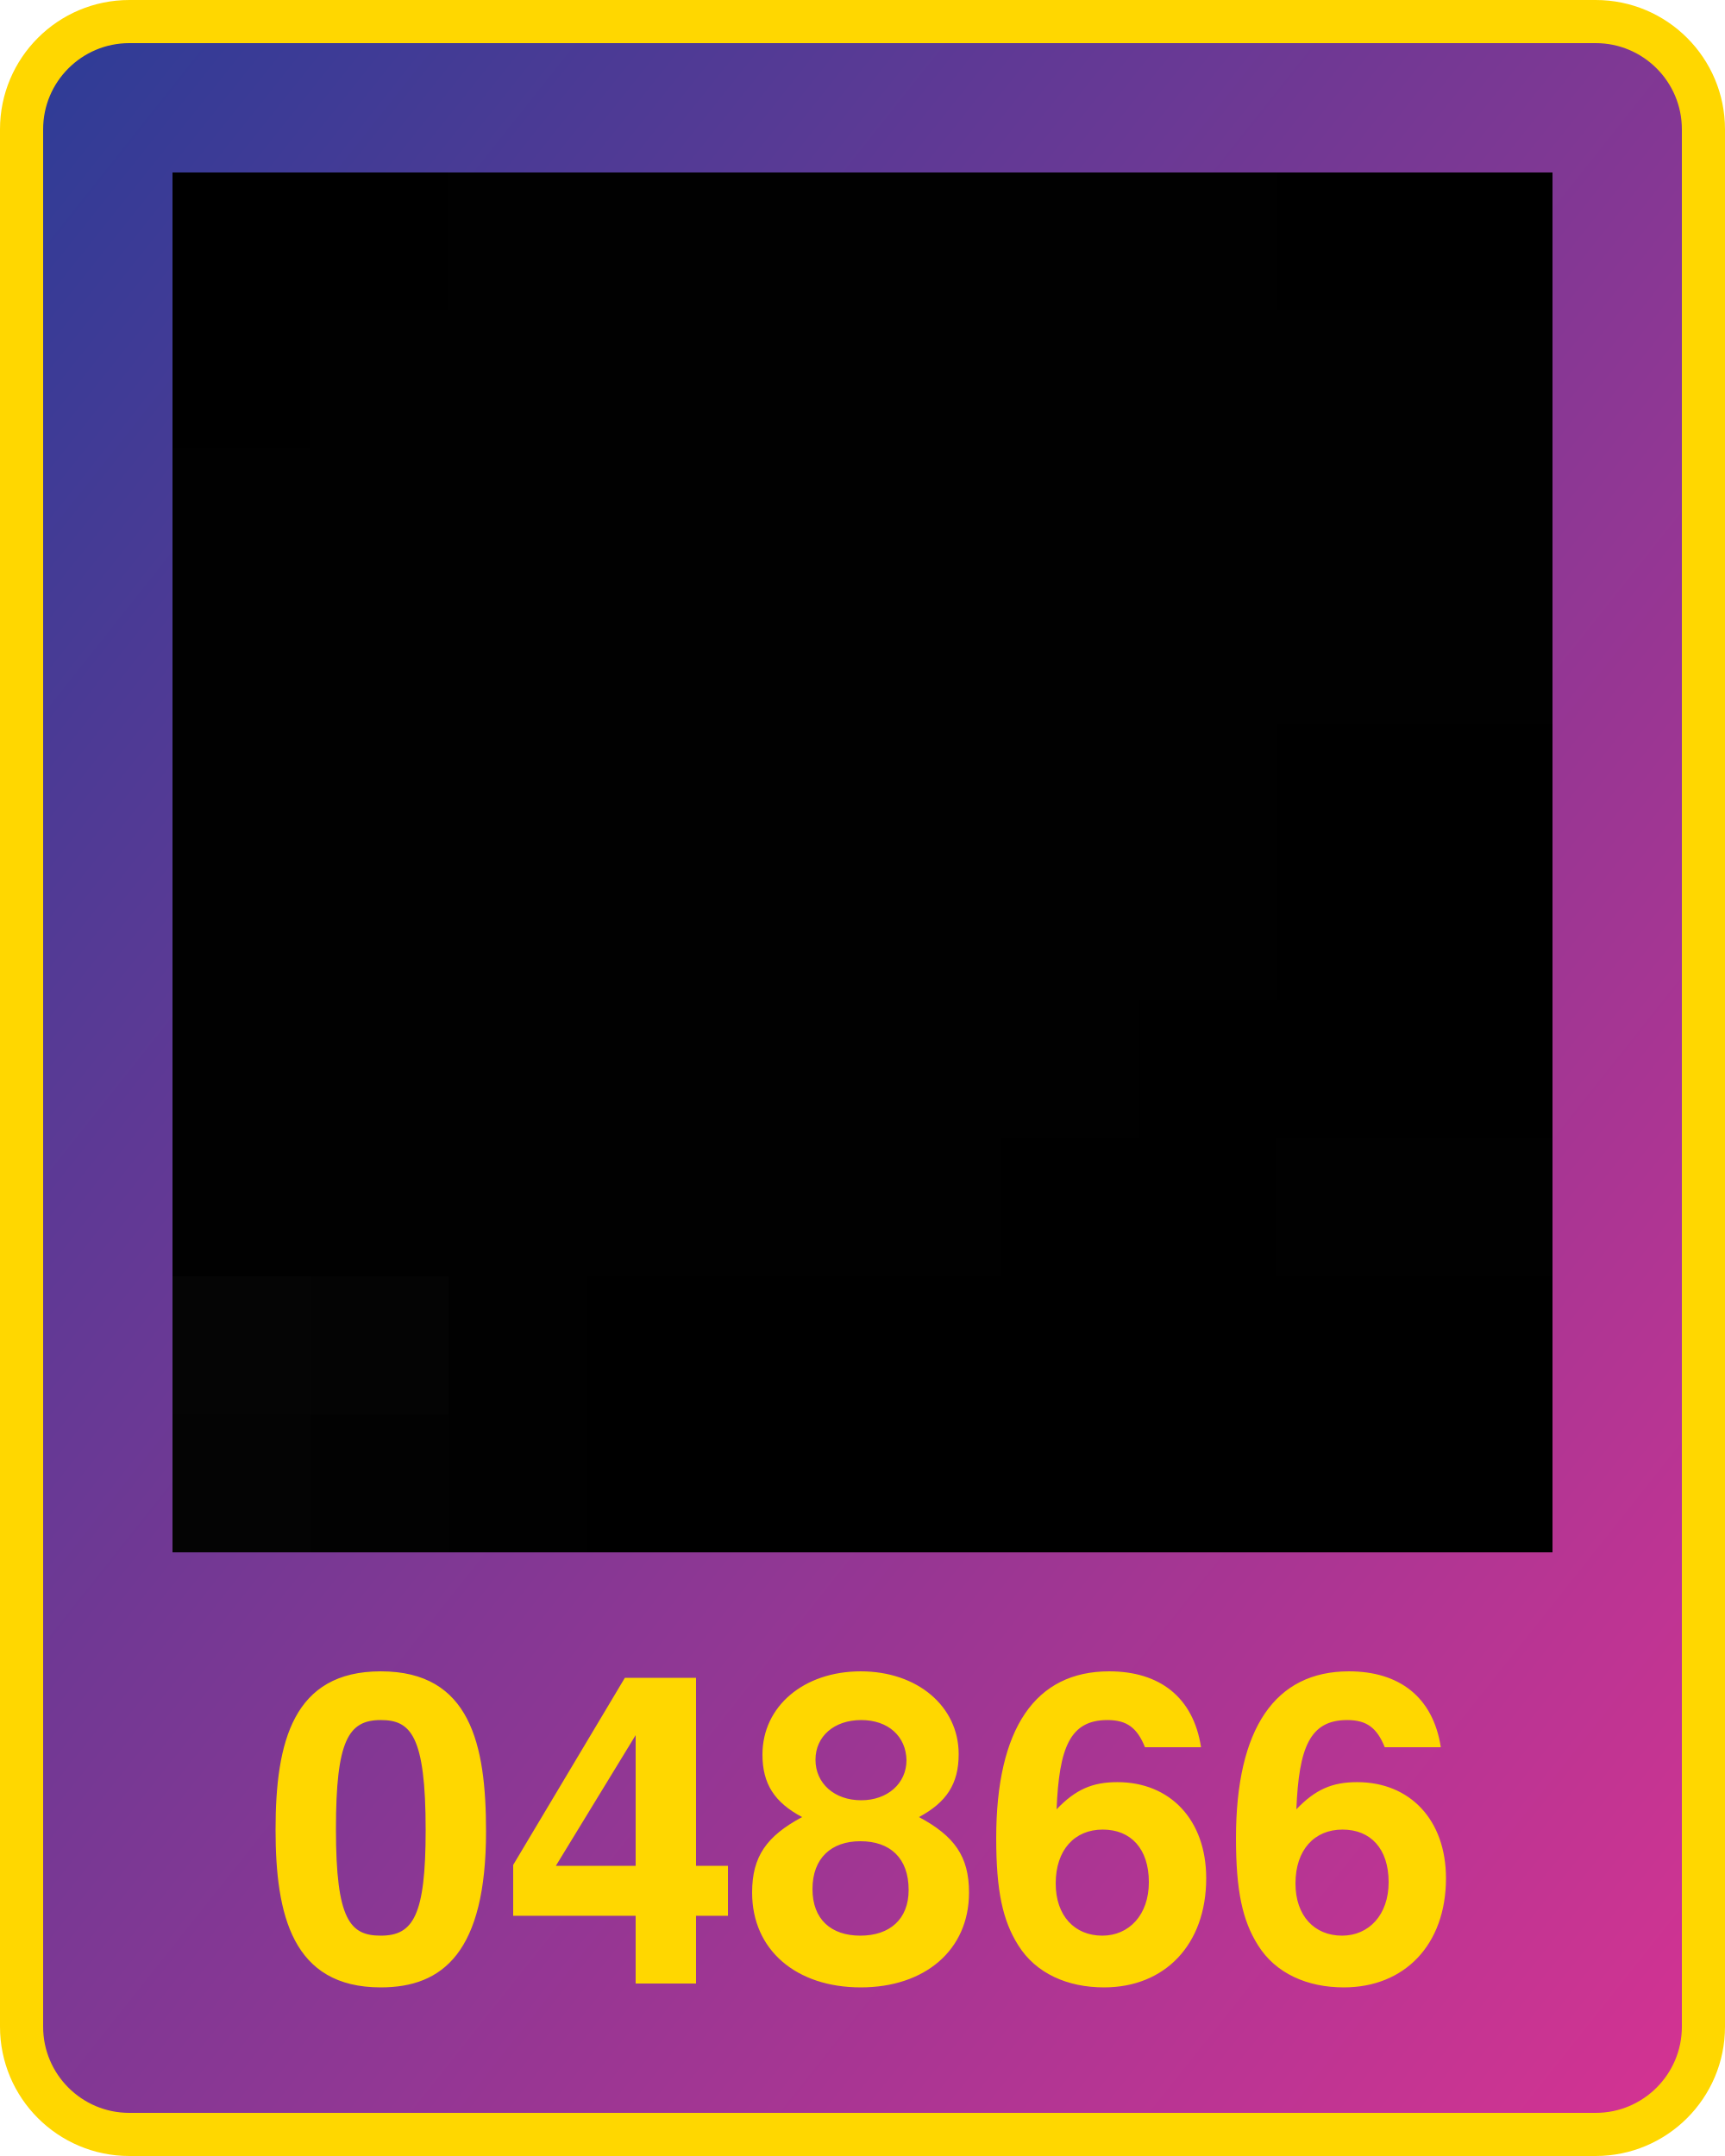
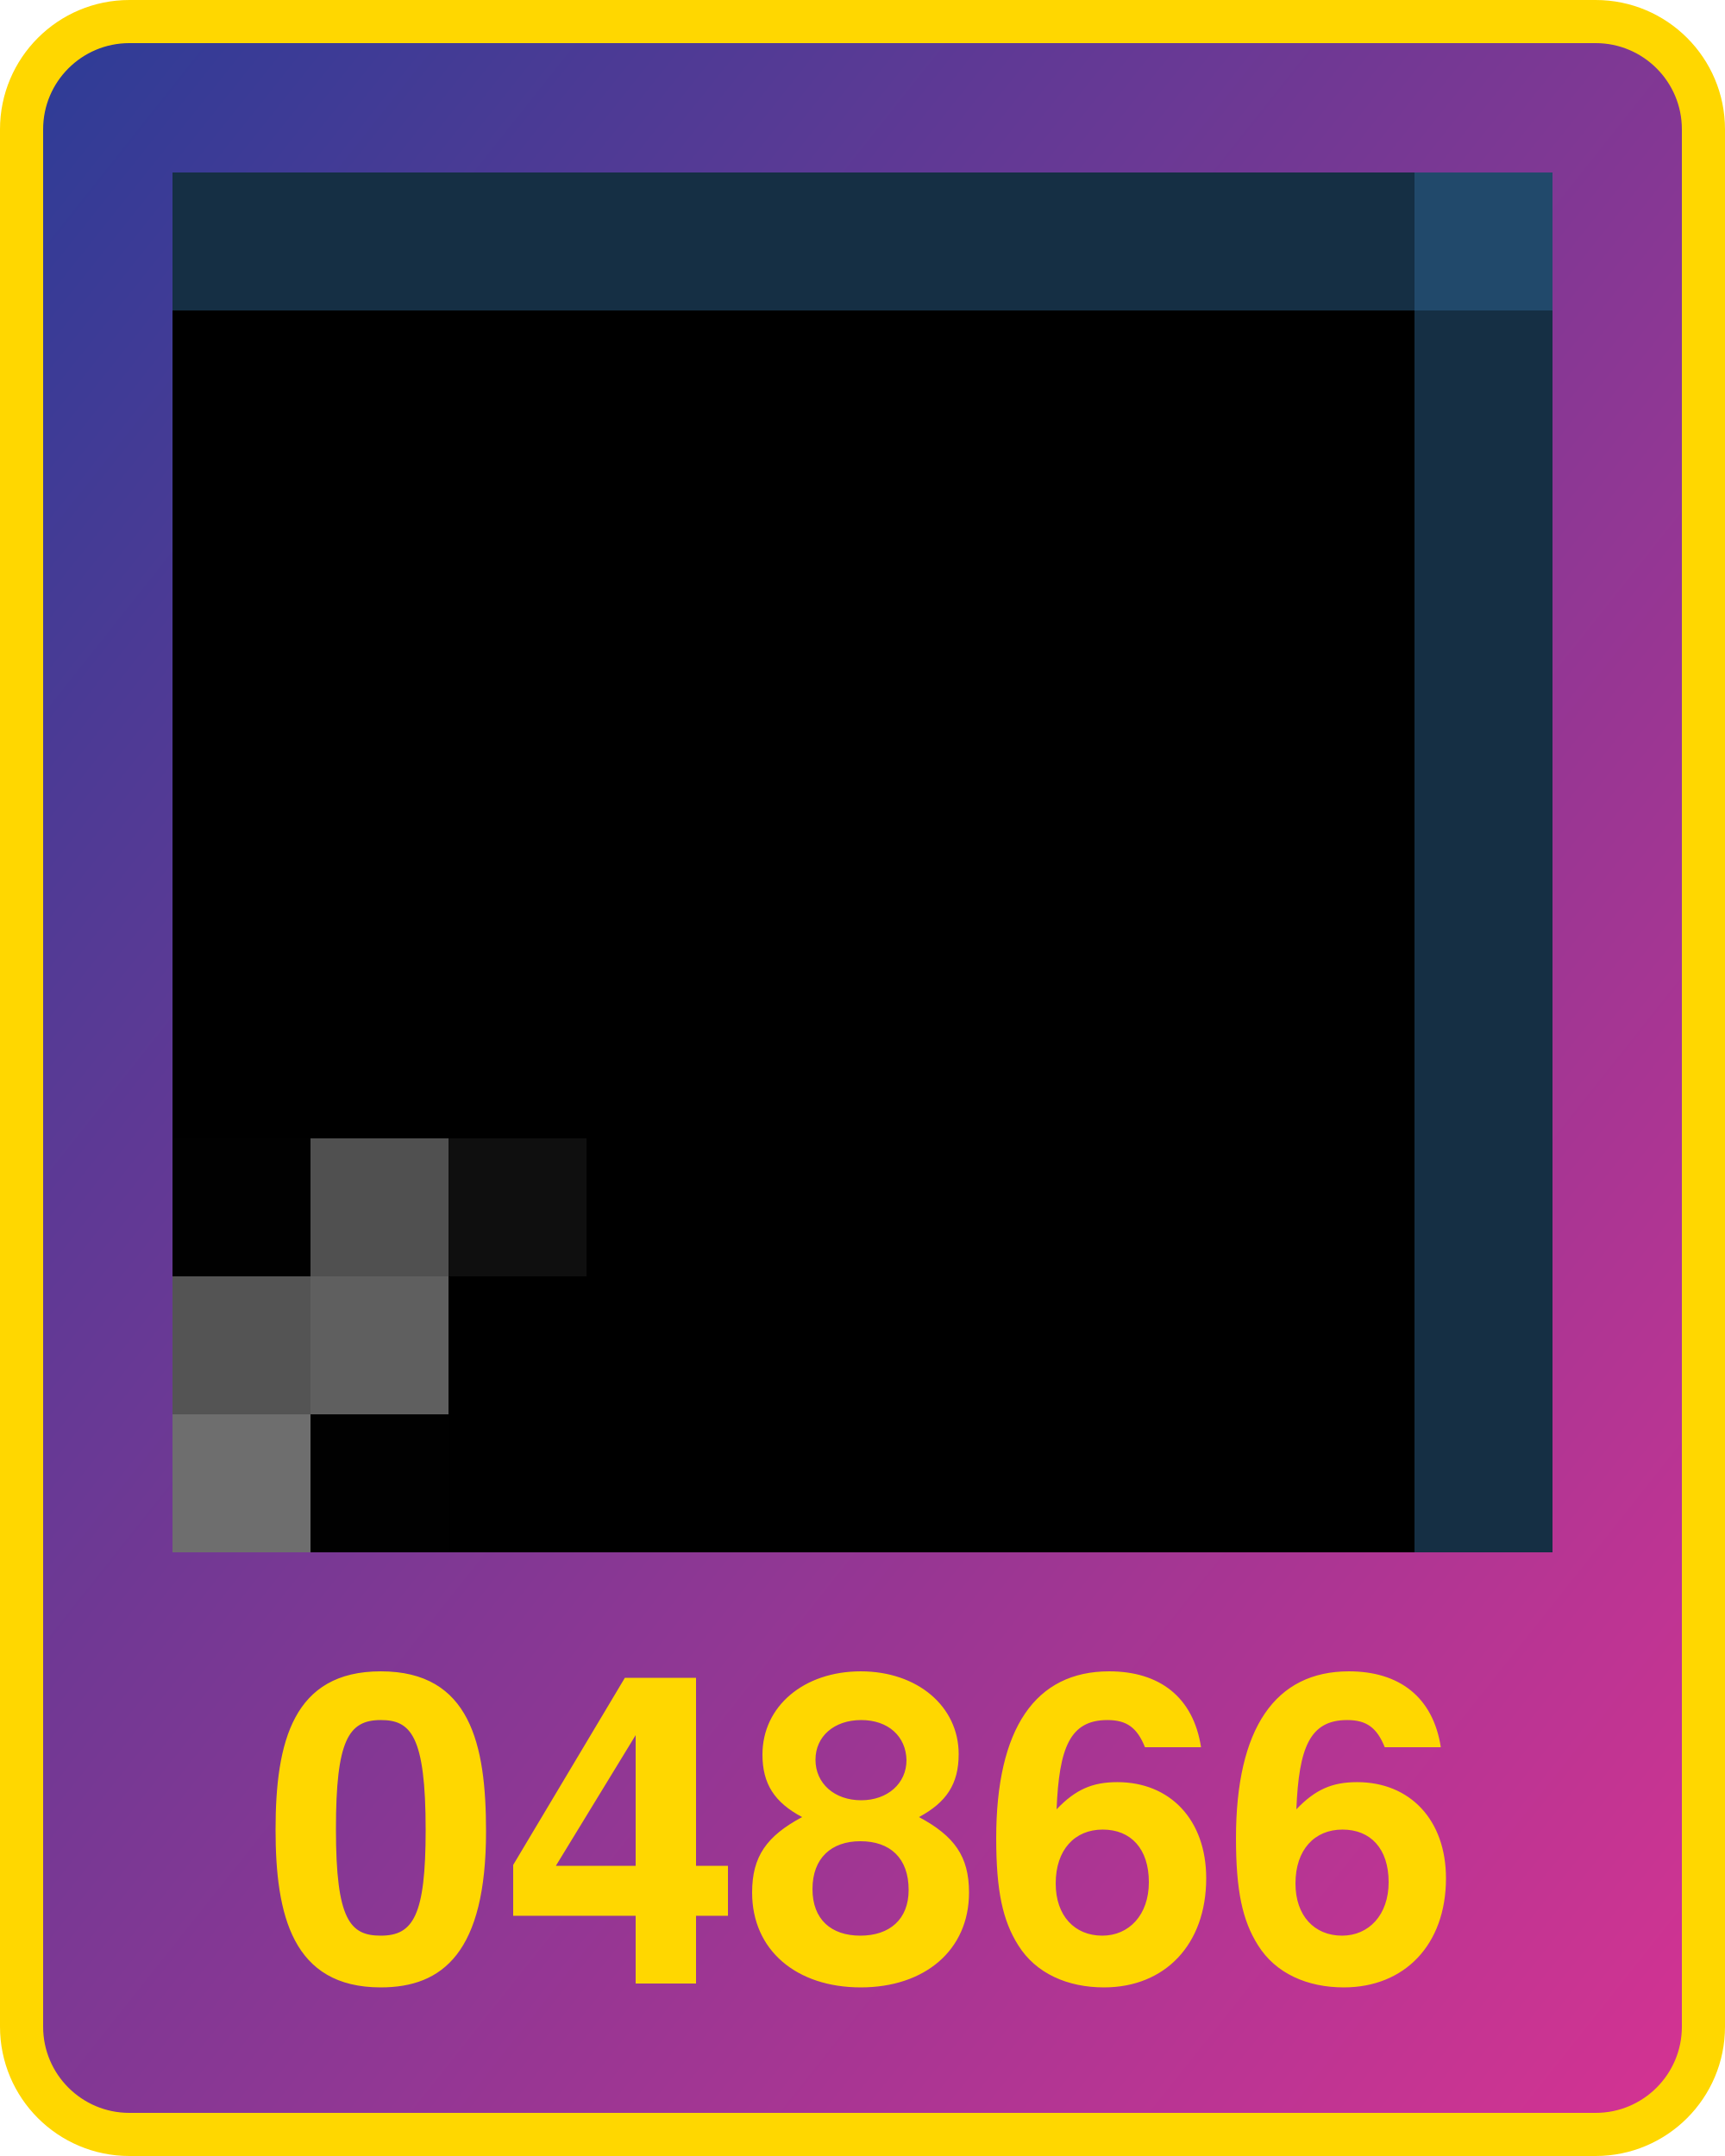
<svg xmlns="http://www.w3.org/2000/svg" width="800" height="1000">
  <defs>
    <linearGradient id="g" x1="0" x2="1" y1="0" y2="1">
      <stop offset="0%" stop-color="#2d3c96" />
      <stop offset="100%" stop-color="#d53392" />
    </linearGradient>
  </defs>
  <rect x="10" y="10" width="780" height="980" fill="url(#g)" rx="50" ry="50" stroke="gold" stroke-width="20" />
  <text x="400" y="920" width="780" text-anchor="middle" style="font:bold 200px 'Helvetica Neue';fill:gold">04866</text>
  <g transform="translate(80 80) scale(64)">
-     <rect x="0" y="0" width="1" height="1" fill="#000000" />
+     <rect x="0" y="0" width="1" height="1" fill="#152f44" />
    <rect x="0" y="1" width="1" height="1" fill="#000000" />
-     <rect x="0" y="2" width="1" height="1" fill="#010101" />
-     <rect x="0" y="3" width="1" height="1" fill="#010101" />
-     <rect x="0" y="4" width="1" height="1" fill="#010101" />
-     <rect x="0" y="5" width="1" height="1" fill="#010101" />
-     <rect x="0" y="6" width="1" height="1" fill="#010101" />
+     <rect x="0" y="2" width="1" height="1" fill="#000000" />
+     <rect x="0" y="3" width="1" height="1" fill="#000000" />
+     <rect x="0" y="4" width="1" height="1" fill="#000000" />
+     <rect x="0" y="5" width="1" height="1" fill="#000000" />
+     <rect x="0" y="6" width="1" height="1" fill="#000000" />
    <rect x="0" y="7" width="1" height="1" fill="#010101" />
-     <rect x="0" y="8" width="1" height="1" fill="#050505" />
-     <rect x="0" y="9" width="1" height="1" fill="#040404" />
-     <rect x="1" y="0" width="1" height="1" fill="#000000" />
-     <rect x="1" y="1" width="1" height="1" fill="#010101" />
-     <rect x="1" y="2" width="1" height="1" fill="#010101" />
-     <rect x="1" y="3" width="1" height="1" fill="#010101" />
-     <rect x="1" y="4" width="1" height="1" fill="#010101" />
-     <rect x="1" y="5" width="1" height="1" fill="#010101" />
-     <rect x="1" y="6" width="1" height="1" fill="#010101" />
-     <rect x="1" y="7" width="1" height="1" fill="#010101" />
-     <rect x="1" y="8" width="1" height="1" fill="#040404" />
-     <rect x="1" y="9" width="1" height="1" fill="#020202" />
-     <rect x="2" y="0" width="1" height="1" fill="#010101" />
-     <rect x="2" y="1" width="1" height="1" fill="#010101" />
-     <rect x="2" y="2" width="1" height="1" fill="#010101" />
-     <rect x="2" y="3" width="1" height="1" fill="#010101" />
-     <rect x="2" y="4" width="1" height="1" fill="#010101" />
-     <rect x="2" y="5" width="1" height="1" fill="#010101" />
-     <rect x="2" y="6" width="1" height="1" fill="#010101" />
-     <rect x="2" y="7" width="1" height="1" fill="#010101" />
-     <rect x="2" y="8" width="1" height="1" fill="#010101" />
-     <rect x="2" y="9" width="1" height="1" fill="#010101" />
-     <rect x="3" y="0" width="1" height="1" fill="#010101" />
-     <rect x="3" y="1" width="1" height="1" fill="#010101" />
-     <rect x="3" y="2" width="1" height="1" fill="#010101" />
-     <rect x="3" y="3" width="1" height="1" fill="#010101" />
-     <rect x="3" y="4" width="1" height="1" fill="#010101" />
-     <rect x="3" y="5" width="1" height="1" fill="#010101" />
-     <rect x="3" y="6" width="1" height="1" fill="#010101" />
-     <rect x="3" y="7" width="1" height="1" fill="#010101" />
+     <rect x="0" y="8" width="1" height="1" fill="#545454" />
+     <rect x="0" y="9" width="1" height="1" fill="#6e6e6e" />
+     <rect x="1" y="0" width="1" height="1" fill="#152f44" />
+     <rect x="1" y="1" width="1" height="1" fill="#000000" />
+     <rect x="1" y="2" width="1" height="1" fill="#000000" />
+     <rect x="1" y="3" width="1" height="1" fill="#000000" />
+     <rect x="1" y="4" width="1" height="1" fill="#000000" />
+     <rect x="1" y="5" width="1" height="1" fill="#000000" />
+     <rect x="1" y="6" width="1" height="1" fill="#000000" />
+     <rect x="1" y="7" width="1" height="1" fill="#505050" />
+     <rect x="1" y="8" width="1" height="1" fill="#5f5f5f" />
+     <rect x="1" y="9" width="1" height="1" fill="#010101" />
+     <rect x="2" y="0" width="1" height="1" fill="#152f44" />
+     <rect x="2" y="1" width="1" height="1" fill="#000000" />
+     <rect x="2" y="2" width="1" height="1" fill="#000000" />
+     <rect x="2" y="3" width="1" height="1" fill="#000000" />
+     <rect x="2" y="4" width="1" height="1" fill="#000000" />
+     <rect x="2" y="5" width="1" height="1" fill="#000000" />
+     <rect x="2" y="6" width="1" height="1" fill="#000000" />
+     <rect x="2" y="7" width="1" height="1" fill="#0f0f0f" />
+     <rect x="2" y="8" width="1" height="1" fill="#000000" />
+     <rect x="2" y="9" width="1" height="1" fill="#000000" />
+     <rect x="3" y="0" width="1" height="1" fill="#152f44" />
+     <rect x="3" y="1" width="1" height="1" fill="#000000" />
+     <rect x="3" y="2" width="1" height="1" fill="#000000" />
+     <rect x="3" y="3" width="1" height="1" fill="#000000" />
+     <rect x="3" y="4" width="1" height="1" fill="#000000" />
+     <rect x="3" y="5" width="1" height="1" fill="#000000" />
+     <rect x="3" y="6" width="1" height="1" fill="#000000" />
+     <rect x="3" y="7" width="1" height="1" fill="#000000" />
    <rect x="3" y="8" width="1" height="1" fill="#000000" />
    <rect x="3" y="9" width="1" height="1" fill="#000000" />
-     <rect x="4" y="0" width="1" height="1" fill="#010101" />
-     <rect x="4" y="1" width="1" height="1" fill="#010101" />
-     <rect x="4" y="2" width="1" height="1" fill="#010101" />
-     <rect x="4" y="3" width="1" height="1" fill="#010101" />
-     <rect x="4" y="4" width="1" height="1" fill="#010101" />
-     <rect x="4" y="5" width="1" height="1" fill="#010101" />
-     <rect x="4" y="6" width="1" height="1" fill="#010101" />
-     <rect x="4" y="7" width="1" height="1" fill="#010101" />
+     <rect x="4" y="0" width="1" height="1" fill="#152f44" />
+     <rect x="4" y="1" width="1" height="1" fill="#000000" />
+     <rect x="4" y="2" width="1" height="1" fill="#000000" />
+     <rect x="4" y="3" width="1" height="1" fill="#000000" />
+     <rect x="4" y="4" width="1" height="1" fill="#000000" />
+     <rect x="4" y="5" width="1" height="1" fill="#000000" />
+     <rect x="4" y="6" width="1" height="1" fill="#000000" />
+     <rect x="4" y="7" width="1" height="1" fill="#000000" />
    <rect x="4" y="8" width="1" height="1" fill="#000000" />
    <rect x="4" y="9" width="1" height="1" fill="#000000" />
-     <rect x="5" y="0" width="1" height="1" fill="#010101" />
-     <rect x="5" y="1" width="1" height="1" fill="#010101" />
-     <rect x="5" y="2" width="1" height="1" fill="#010101" />
-     <rect x="5" y="3" width="1" height="1" fill="#010101" />
-     <rect x="5" y="4" width="1" height="1" fill="#010101" />
-     <rect x="5" y="5" width="1" height="1" fill="#010101" />
-     <rect x="5" y="6" width="1" height="1" fill="#010101" />
-     <rect x="5" y="7" width="1" height="1" fill="#010101" />
+     <rect x="5" y="0" width="1" height="1" fill="#152f44" />
+     <rect x="5" y="1" width="1" height="1" fill="#000000" />
+     <rect x="5" y="2" width="1" height="1" fill="#000000" />
+     <rect x="5" y="3" width="1" height="1" fill="#000000" />
+     <rect x="5" y="4" width="1" height="1" fill="#000000" />
+     <rect x="5" y="5" width="1" height="1" fill="#000000" />
+     <rect x="5" y="6" width="1" height="1" fill="#000000" />
+     <rect x="5" y="7" width="1" height="1" fill="#000000" />
    <rect x="5" y="8" width="1" height="1" fill="#000000" />
    <rect x="5" y="9" width="1" height="1" fill="#000000" />
-     <rect x="6" y="0" width="1" height="1" fill="#010101" />
-     <rect x="6" y="1" width="1" height="1" fill="#010101" />
-     <rect x="6" y="2" width="1" height="1" fill="#010101" />
-     <rect x="6" y="3" width="1" height="1" fill="#010101" />
-     <rect x="6" y="4" width="1" height="1" fill="#010101" />
-     <rect x="6" y="5" width="1" height="1" fill="#010101" />
-     <rect x="6" y="6" width="1" height="1" fill="#010101" />
+     <rect x="6" y="0" width="1" height="1" fill="#152f44" />
+     <rect x="6" y="1" width="1" height="1" fill="#000000" />
+     <rect x="6" y="2" width="1" height="1" fill="#000000" />
+     <rect x="6" y="3" width="1" height="1" fill="#000000" />
+     <rect x="6" y="4" width="1" height="1" fill="#000000" />
+     <rect x="6" y="5" width="1" height="1" fill="#000000" />
+     <rect x="6" y="6" width="1" height="1" fill="#000000" />
    <rect x="6" y="7" width="1" height="1" fill="#000000" />
    <rect x="6" y="8" width="1" height="1" fill="#000000" />
    <rect x="6" y="9" width="1" height="1" fill="#000000" />
-     <rect x="7" y="0" width="1" height="1" fill="#010101" />
-     <rect x="7" y="1" width="1" height="1" fill="#010101" />
-     <rect x="7" y="2" width="1" height="1" fill="#010101" />
-     <rect x="7" y="3" width="1" height="1" fill="#010101" />
-     <rect x="7" y="4" width="1" height="1" fill="#010101" />
-     <rect x="7" y="5" width="1" height="1" fill="#010101" />
+     <rect x="7" y="0" width="1" height="1" fill="#152f44" />
+     <rect x="7" y="1" width="1" height="1" fill="#000000" />
+     <rect x="7" y="2" width="1" height="1" fill="#000000" />
+     <rect x="7" y="3" width="1" height="1" fill="#000000" />
+     <rect x="7" y="4" width="1" height="1" fill="#000000" />
+     <rect x="7" y="5" width="1" height="1" fill="#000000" />
    <rect x="7" y="6" width="1" height="1" fill="#000000" />
    <rect x="7" y="7" width="1" height="1" fill="#000000" />
    <rect x="7" y="8" width="1" height="1" fill="#000000" />
    <rect x="7" y="9" width="1" height="1" fill="#000000" />
-     <rect x="8" y="0" width="1" height="1" fill="#000000" />
-     <rect x="8" y="1" width="1" height="1" fill="#010101" />
-     <rect x="8" y="2" width="1" height="1" fill="#010101" />
-     <rect x="8" y="3" width="1" height="1" fill="#010101" />
+     <rect x="8" y="0" width="1" height="1" fill="#152f44" />
+     <rect x="8" y="1" width="1" height="1" fill="#000000" />
+     <rect x="8" y="2" width="1" height="1" fill="#000000" />
+     <rect x="8" y="3" width="1" height="1" fill="#000000" />
    <rect x="8" y="4" width="1" height="1" fill="#000000" />
    <rect x="8" y="5" width="1" height="1" fill="#000000" />
    <rect x="8" y="6" width="1" height="1" fill="#000000" />
-     <rect x="8" y="7" width="1" height="1" fill="#010101" />
+     <rect x="8" y="7" width="1" height="1" fill="#000000" />
    <rect x="8" y="8" width="1" height="1" fill="#000000" />
    <rect x="8" y="9" width="1" height="1" fill="#000000" />
-     <rect x="9" y="0" width="1" height="1" fill="#000000" />
-     <rect x="9" y="1" width="1" height="1" fill="#010101" />
-     <rect x="9" y="2" width="1" height="1" fill="#010101" />
-     <rect x="9" y="3" width="1" height="1" fill="#010101" />
-     <rect x="9" y="4" width="1" height="1" fill="#000000" />
-     <rect x="9" y="5" width="1" height="1" fill="#000000" />
-     <rect x="9" y="6" width="1" height="1" fill="#000000" />
-     <rect x="9" y="7" width="1" height="1" fill="#010101" />
-     <rect x="9" y="8" width="1" height="1" fill="#000000" />
-     <rect x="9" y="9" width="1" height="1" fill="#000000" />
+     <rect x="9" y="0" width="1" height="1" fill="#21496b" />
+     <rect x="9" y="1" width="1" height="1" fill="#152f44" />
+     <rect x="9" y="2" width="1" height="1" fill="#152f44" />
+     <rect x="9" y="3" width="1" height="1" fill="#152f44" />
+     <rect x="9" y="4" width="1" height="1" fill="#152f44" />
+     <rect x="9" y="5" width="1" height="1" fill="#152f44" />
+     <rect x="9" y="6" width="1" height="1" fill="#152f44" />
+     <rect x="9" y="7" width="1" height="1" fill="#152f44" />
+     <rect x="9" y="8" width="1" height="1" fill="#152f44" />
+     <rect x="9" y="9" width="1" height="1" fill="#152f44" />
  </g>
</svg>
